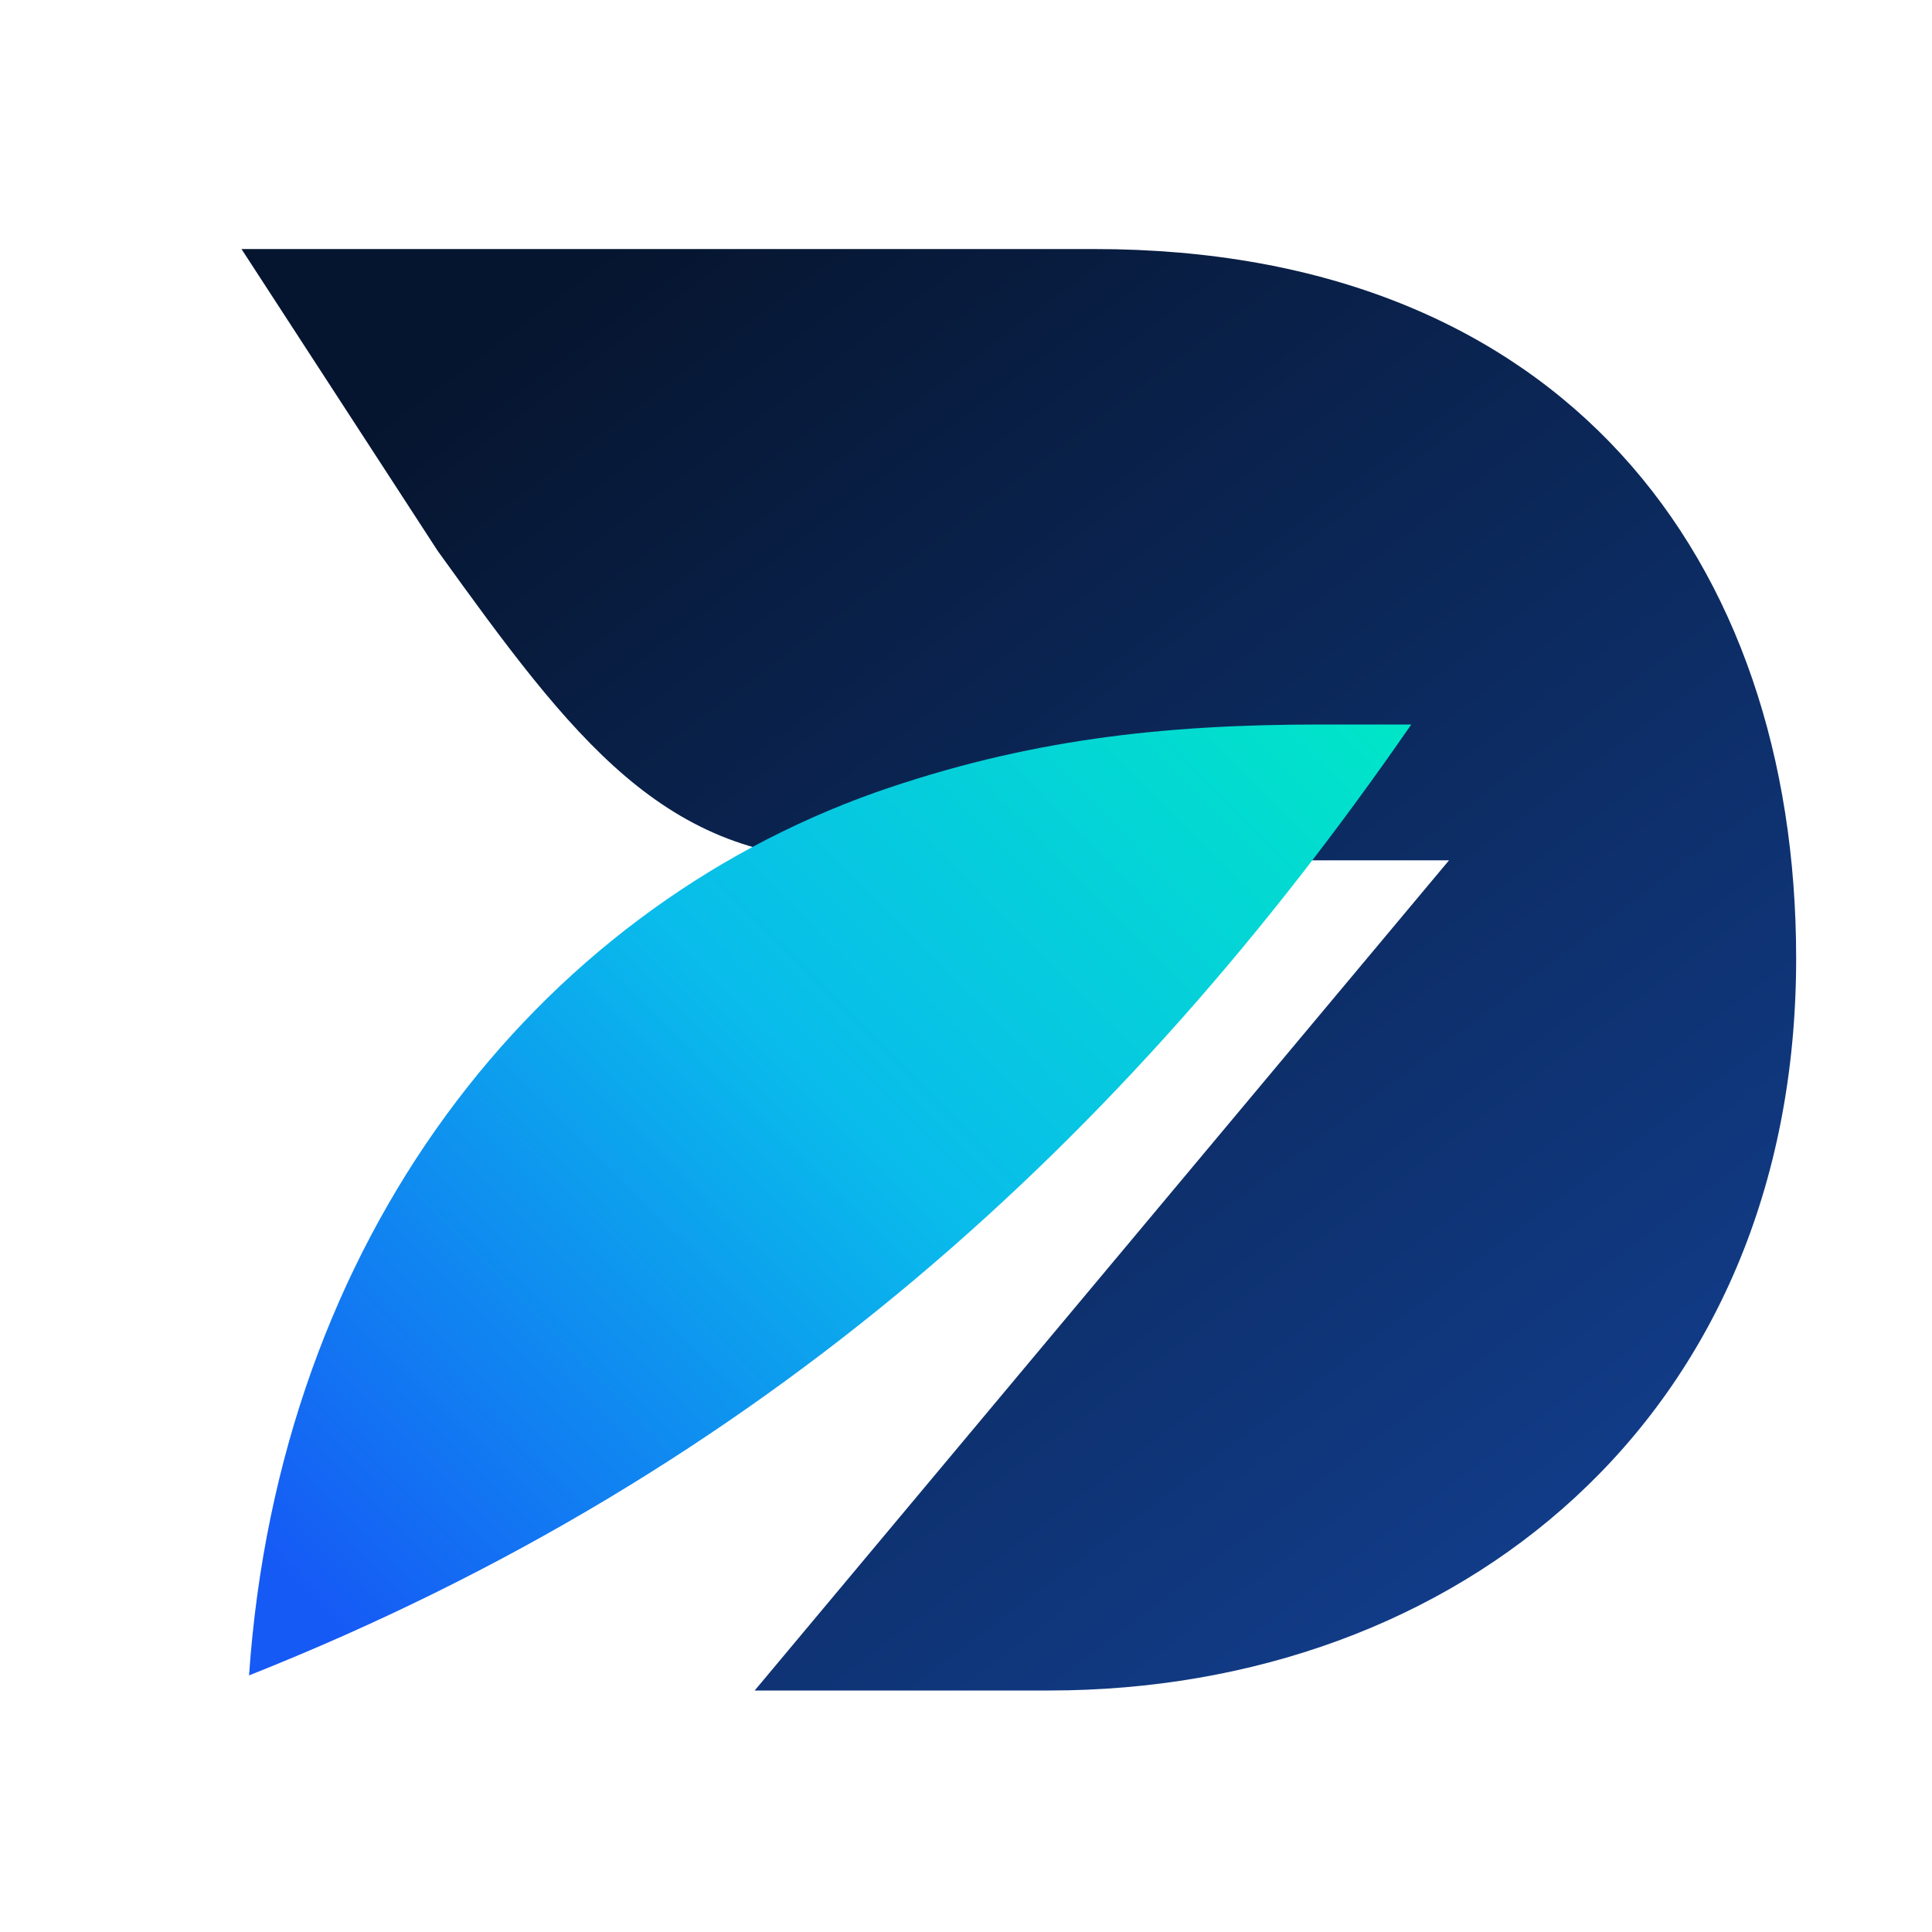
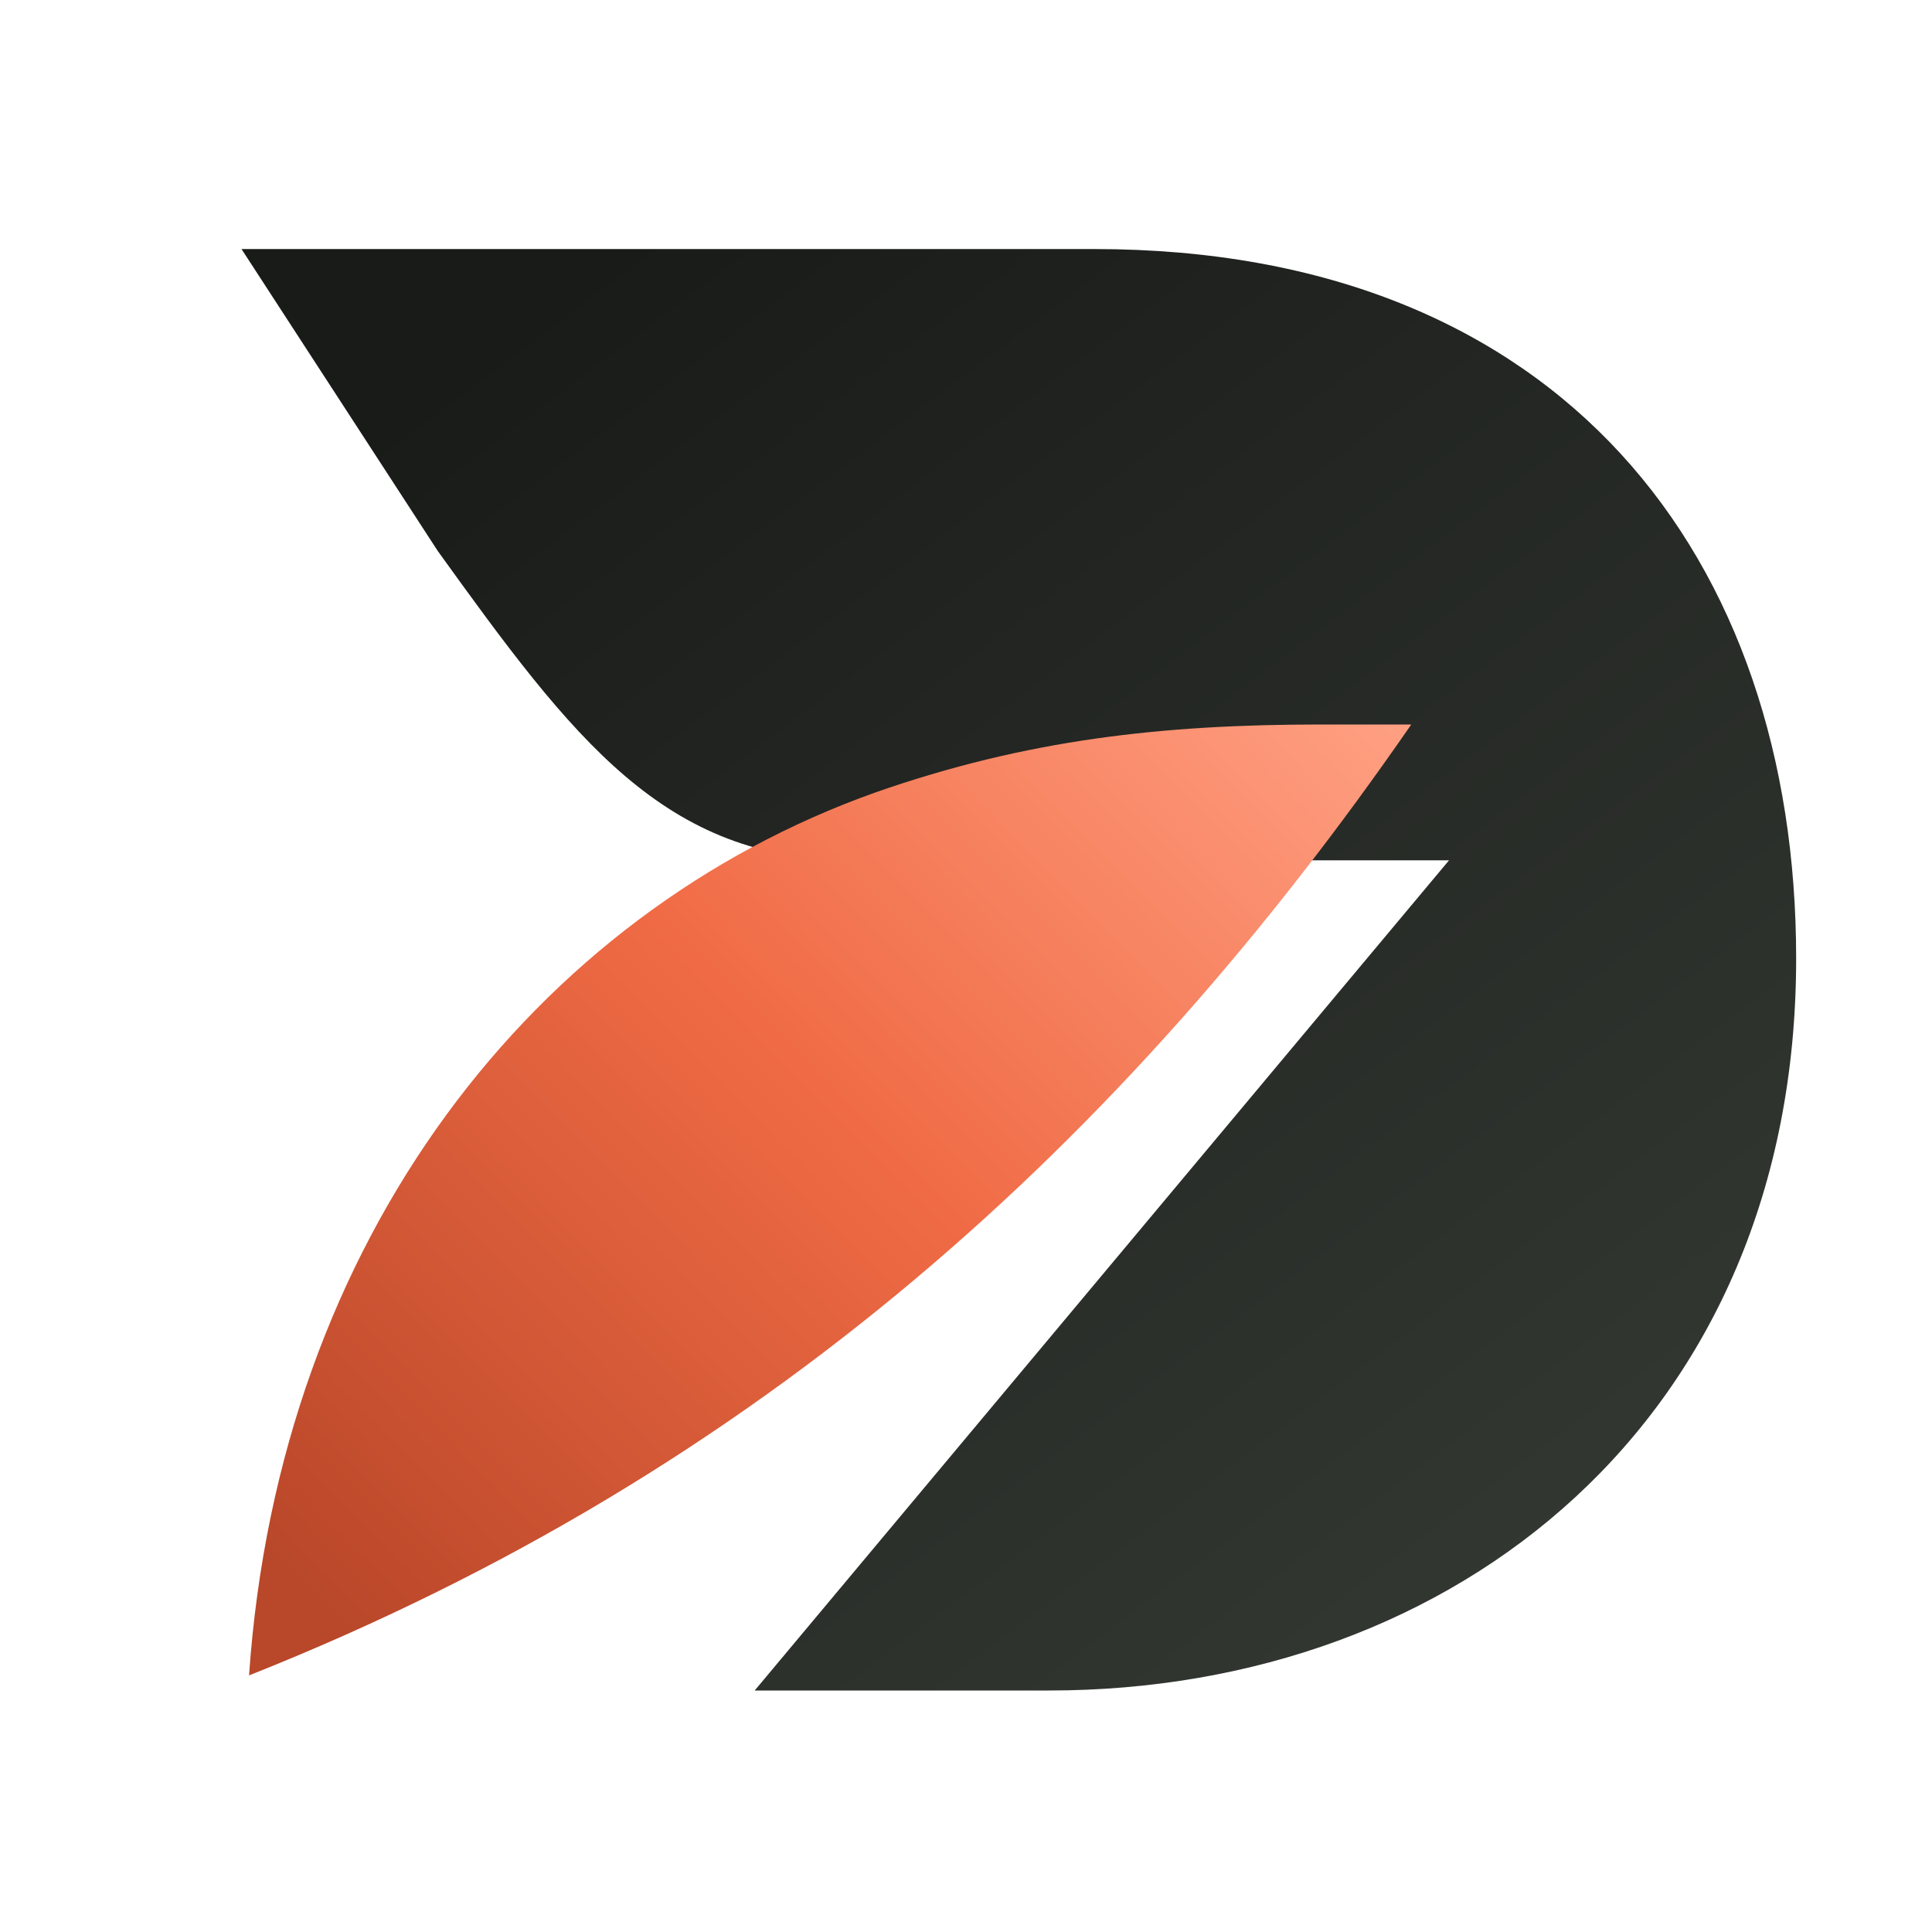
<svg xmlns="http://www.w3.org/2000/svg" viewBox="0 0 256 256" fill="none" role="img" aria-label="Diaglob">
  <defs>
    <linearGradient id="navy" x1="78" y1="35" x2="215" y2="217" gradientUnits="userSpaceOnUse">
-       <stop stop-color="#06152F" />
-       <stop offset="1" stop-color="#123F8F" />
+       <stop stop-color="#191B19" />
+       <stop offset="1" stop-color="#343933" />
    </linearGradient>
    <linearGradient id="growth" x1="178" y1="87" x2="46" y2="217" gradientUnits="userSpaceOnUse">
-       <stop stop-color="#00E6C7" />
-       <stop offset=".48" stop-color="#09BCEB" />
-       <stop offset="1" stop-color="#165AF5" />
+       <stop stop-color="#FFA083" />
+       <stop offset=".48" stop-color="#F06B45" />
+       <stop offset="1" stop-color="#B94729" />
    </linearGradient>
  </defs>
  <path d="M58 33H145C207 33 238 74 238 127C238 188 193 224 139 224H100L192 114H113C88 114 76 98 58 73L32 33H58Z" fill="url(#navy)" />
  <path d="M33 222C37 164 71 121 116 105C136 98 154 96 175 96H187C149 151 101 195 33 222Z" fill="url(#growth)" />
</svg>
